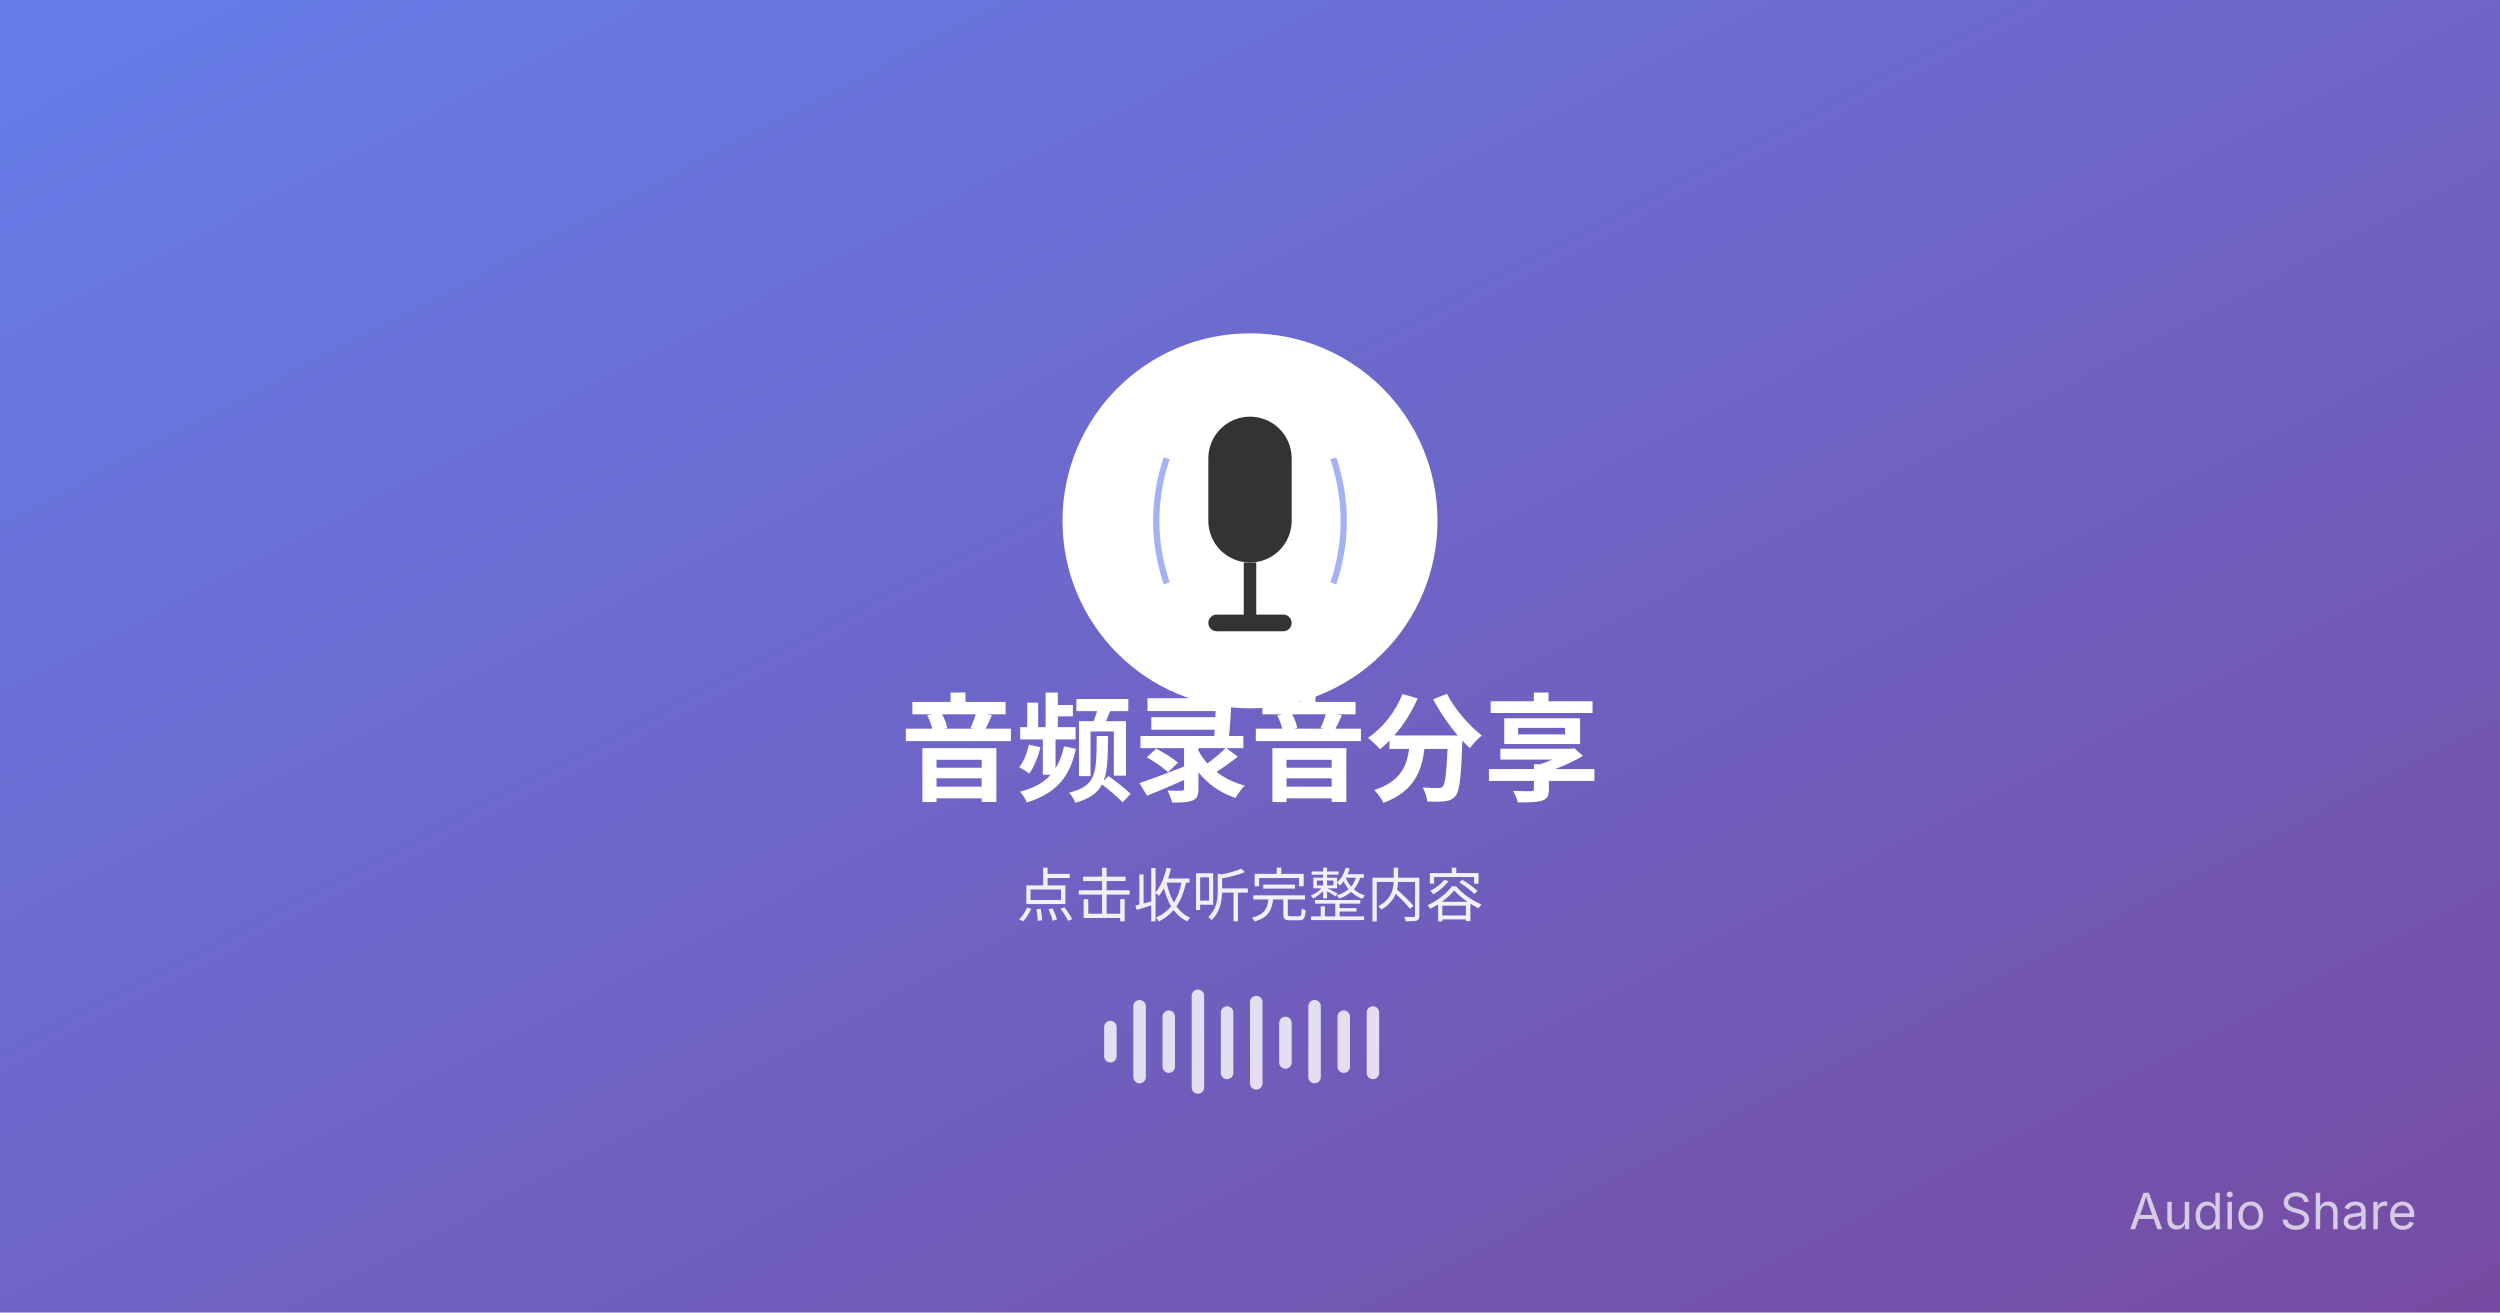
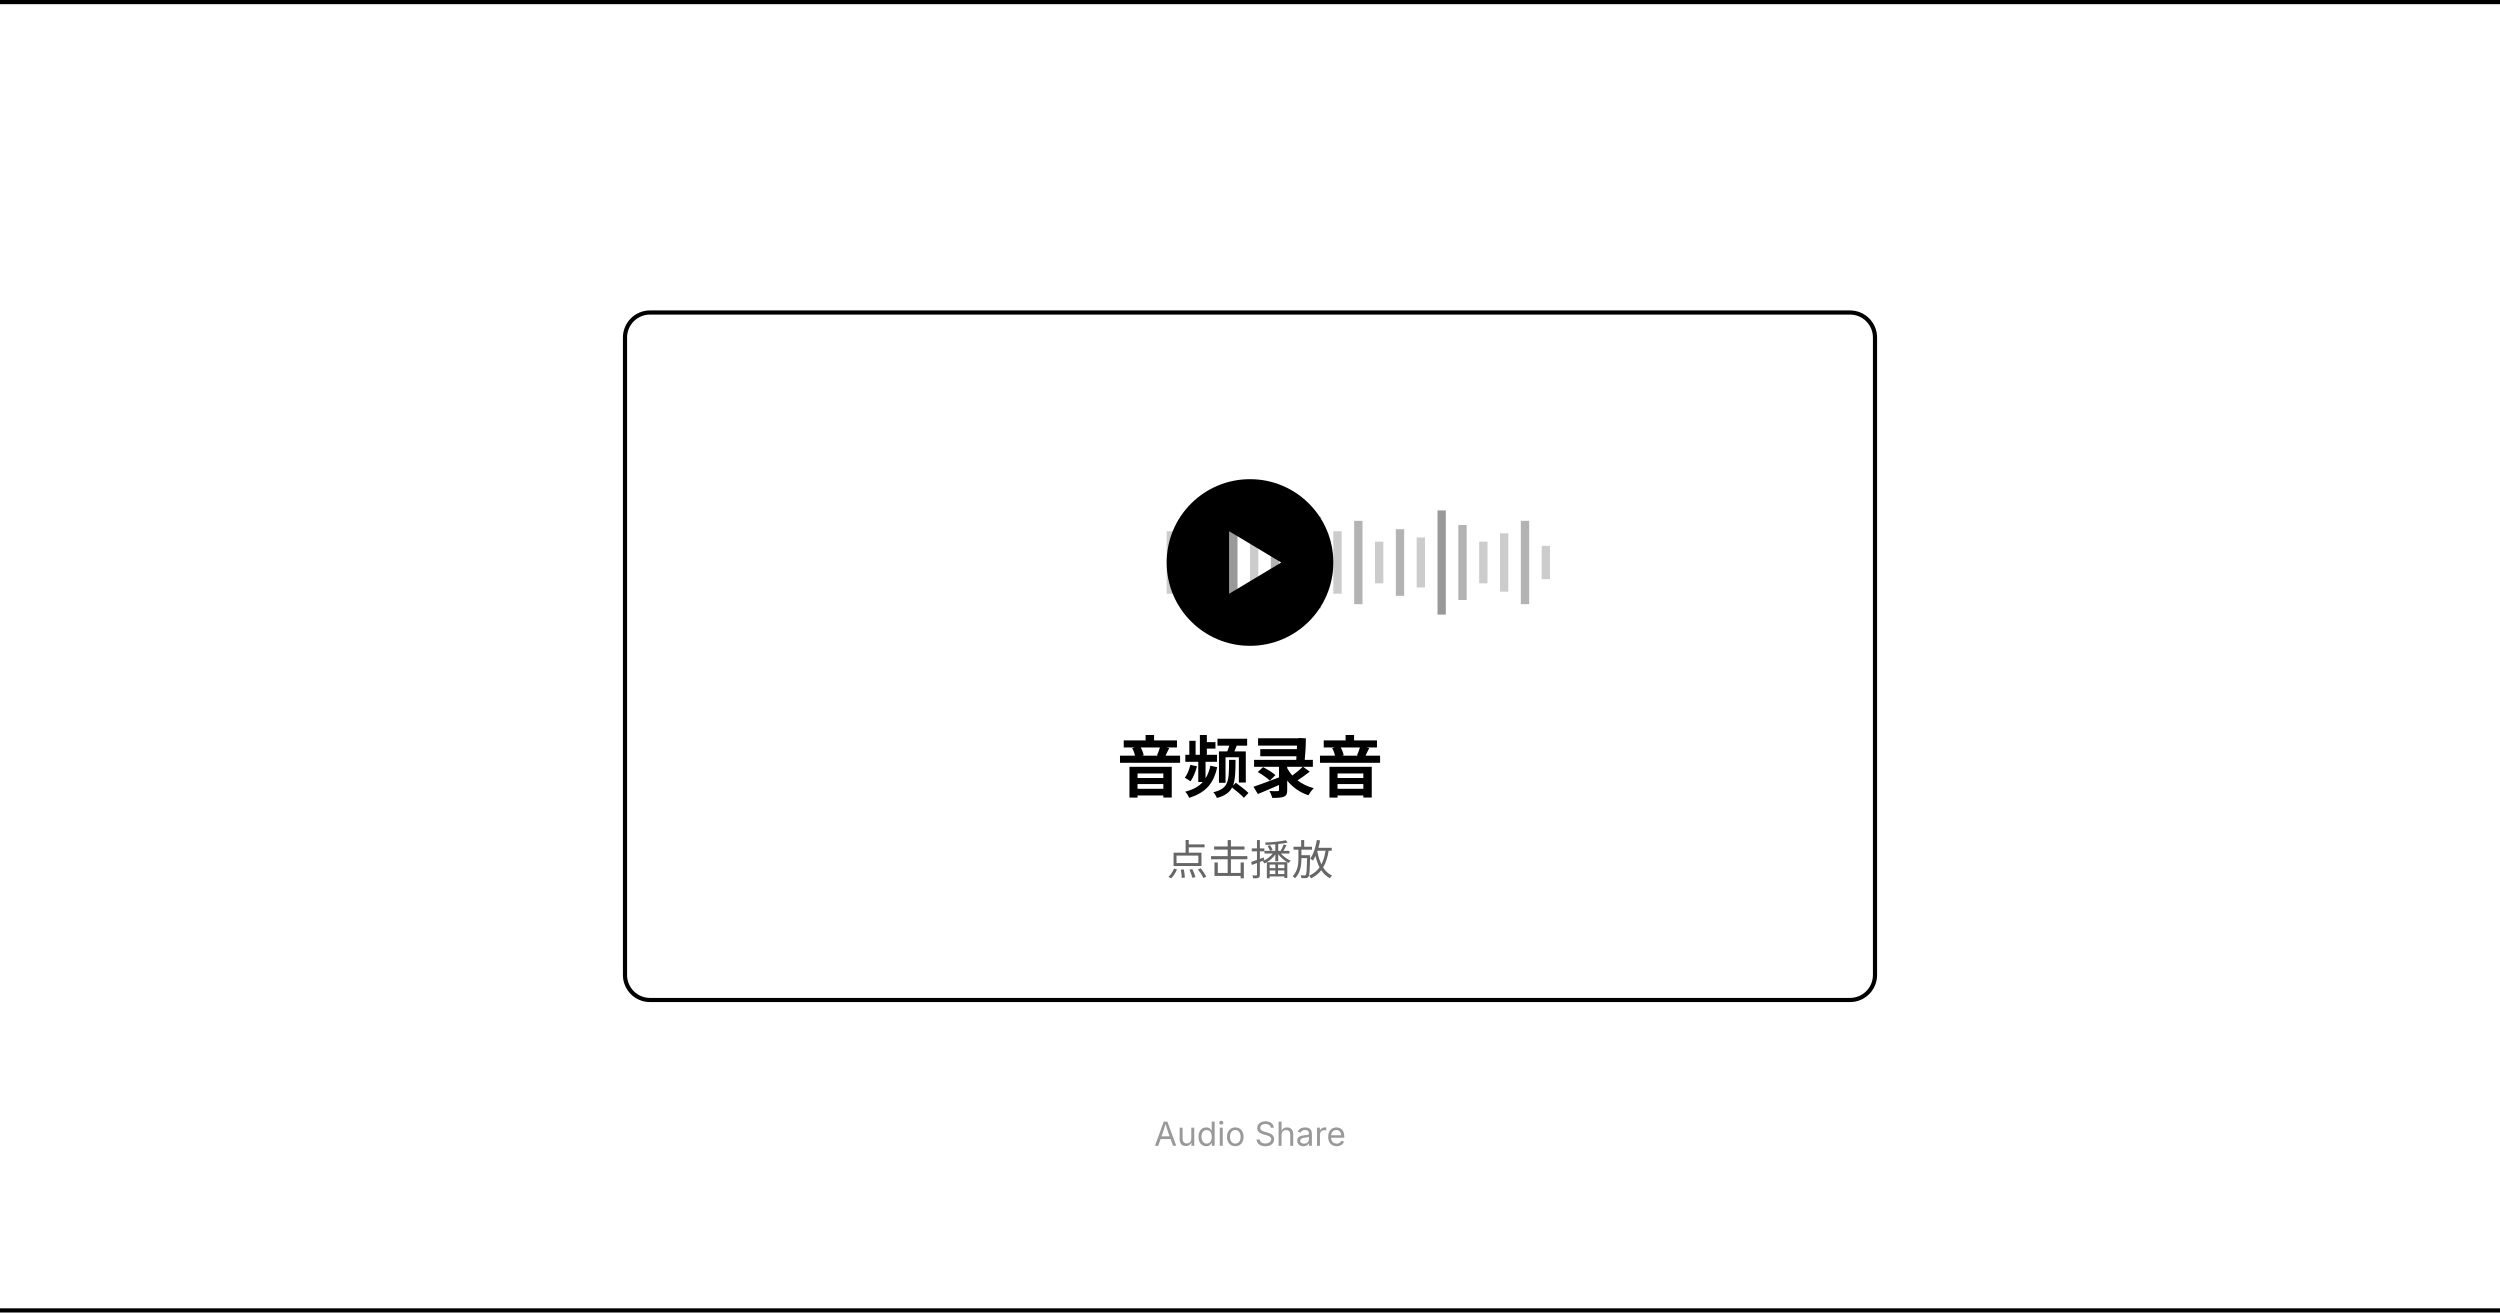
<svg xmlns="http://www.w3.org/2000/svg" width="1200" height="630">
-   <defs>
-     <linearGradient id="bgGradient" x1="0%" y1="0%" x2="100%" y2="100%">
-       <stop offset="0%" style="stop-color:#667eea;stop-opacity:1" />
-       <stop offset="100%" style="stop-color:#764ba2;stop-opacity:1" />
-     </linearGradient>
-   </defs>
-   <rect width="1200" height="630" fill="url(#bgGradient)" />
-   <circle cx="600" cy="250" r="90" fill="white" opacity="1" />
-   <g transform="translate(600, 250)">
-     <rect x="-20" y="-50" width="40" height="70" rx="20" fill="#333" />
-     <rect x="-3" y="20" width="6" height="30" fill="#333" />
-     <rect x="-20" y="45" width="40" height="8" rx="4" fill="#333" />
-     <path d="M -40 -30 Q -50 0 -40 30" stroke="#667eea" stroke-width="3" fill="none" opacity="0.6" />
-     <path d="M 40 -30 Q 50 0 40 30" stroke="#667eea" stroke-width="3" fill="none" opacity="0.6" />
+   <rect width="1200" height="630" fill="#FFFFFF" />
+   <rect x="0" y="0" width="1200" height="2" fill="#000000" />
+   <rect x="300" y="150" width="600" height="330" rx="12" fill="#FFFFFF" stroke="#000000" stroke-width="2" />
+   <circle cx="600" cy="270" r="40" fill="#000000" />
+   <polygon points="590,255 590,285 615,270" fill="#FFFFFF" />
+   <text x="600" y="380" font-family="-apple-system, system-ui, sans-serif" font-size="32" font-weight="600" text-anchor="middle" fill="#000000">音频录音</text>
+   <text x="600" y="420" font-family="-apple-system, system-ui, sans-serif" font-size="20" text-anchor="middle" fill="#666666">点击播放</text>
+   <g transform="translate(460, 270)">
+     <rect x="100" y="-15" width="4" height="30" fill="#000000" opacity="0.2" />
+     <rect x="110" y="-20" width="4" height="40" fill="#000000" opacity="0.3" />
+     <rect x="120" y="-10" width="4" height="20" fill="#000000" opacity="0.2" />
+     <rect x="130" y="-25" width="4" height="50" fill="#000000" opacity="0.4" />
+     <rect x="140" y="-12" width="4" height="24" fill="#000000" opacity="0.2" />
+     <rect x="150" y="-18" width="4" height="36" fill="#000000" opacity="0.3" />
+     <rect x="160" y="-8" width="4" height="16" fill="#000000" opacity="0.2" />
+     <rect x="170" y="-22" width="4" height="44" fill="#000000" opacity="0.3" />
+     <rect x="180" y="-15" width="4" height="30" fill="#000000" opacity="0.2" />
+     <rect x="190" y="-20" width="4" height="40" fill="#000000" opacity="0.3" />
+     <rect x="200" y="-10" width="4" height="20" fill="#000000" opacity="0.2" />
+     <rect x="210" y="-16" width="4" height="32" fill="#000000" opacity="0.3" />
+     <rect x="220" y="-12" width="4" height="24" fill="#000000" opacity="0.2" />
+     <rect x="230" y="-25" width="4" height="50" fill="#000000" opacity="0.4" />
+     <rect x="240" y="-18" width="4" height="36" fill="#000000" opacity="0.3" />
+     <rect x="250" y="-10" width="4" height="20" fill="#000000" opacity="0.2" />
+     <rect x="260" y="-14" width="4" height="28" fill="#000000" opacity="0.2" />
+     <rect x="270" y="-20" width="4" height="40" fill="#000000" opacity="0.3" />
+     <rect x="280" y="-8" width="4" height="16" fill="#000000" opacity="0.2" />
  </g>
-   <text x="600" y="380" font-family="system-ui, -apple-system, sans-serif" font-size="56" font-weight="bold" text-anchor="middle" fill="white">音频录音分享</text>
-   <text x="600" y="440" font-family="system-ui, -apple-system, sans-serif" font-size="28" text-anchor="middle" fill="white" opacity="0.9">点击收听完整内容</text>
-   <g transform="translate(530, 500)">
-     <rect x="0" y="-10" width="6" height="20" rx="3" fill="white" opacity="0.8" />
-     <rect x="14" y="-20" width="6" height="40" rx="3" fill="white" opacity="0.8" />
-     <rect x="28" y="-15" width="6" height="30" rx="3" fill="white" opacity="0.8" />
-     <rect x="42" y="-25" width="6" height="50" rx="3" fill="white" opacity="0.8" />
-     <rect x="56" y="-17" width="6" height="35" rx="3" fill="white" opacity="0.8" />
-     <rect x="70" y="-22" width="6" height="45" rx="3" fill="white" opacity="0.8" />
-     <rect x="84" y="-12" width="6" height="25" rx="3" fill="white" opacity="0.8" />
-     <rect x="98" y="-20" width="6" height="40" rx="3" fill="white" opacity="0.8" />
-     <rect x="112" y="-15" width="6" height="30" rx="3" fill="white" opacity="0.8" />
-     <rect x="126" y="-17" width="6" height="35" rx="3" fill="white" opacity="0.8" />
-   </g>
-   <text x="1160" y="590" font-family="system-ui, -apple-system, sans-serif" font-size="24" text-anchor="end" fill="white" opacity="0.7">Audio Share</text>
+   <rect x="0" y="628" width="1200" height="2" fill="#000000" />
+   <text x="600" y="550" font-family="-apple-system, system-ui, sans-serif" font-size="16" text-anchor="middle" fill="#999999">Audio Share</text>
</svg>
